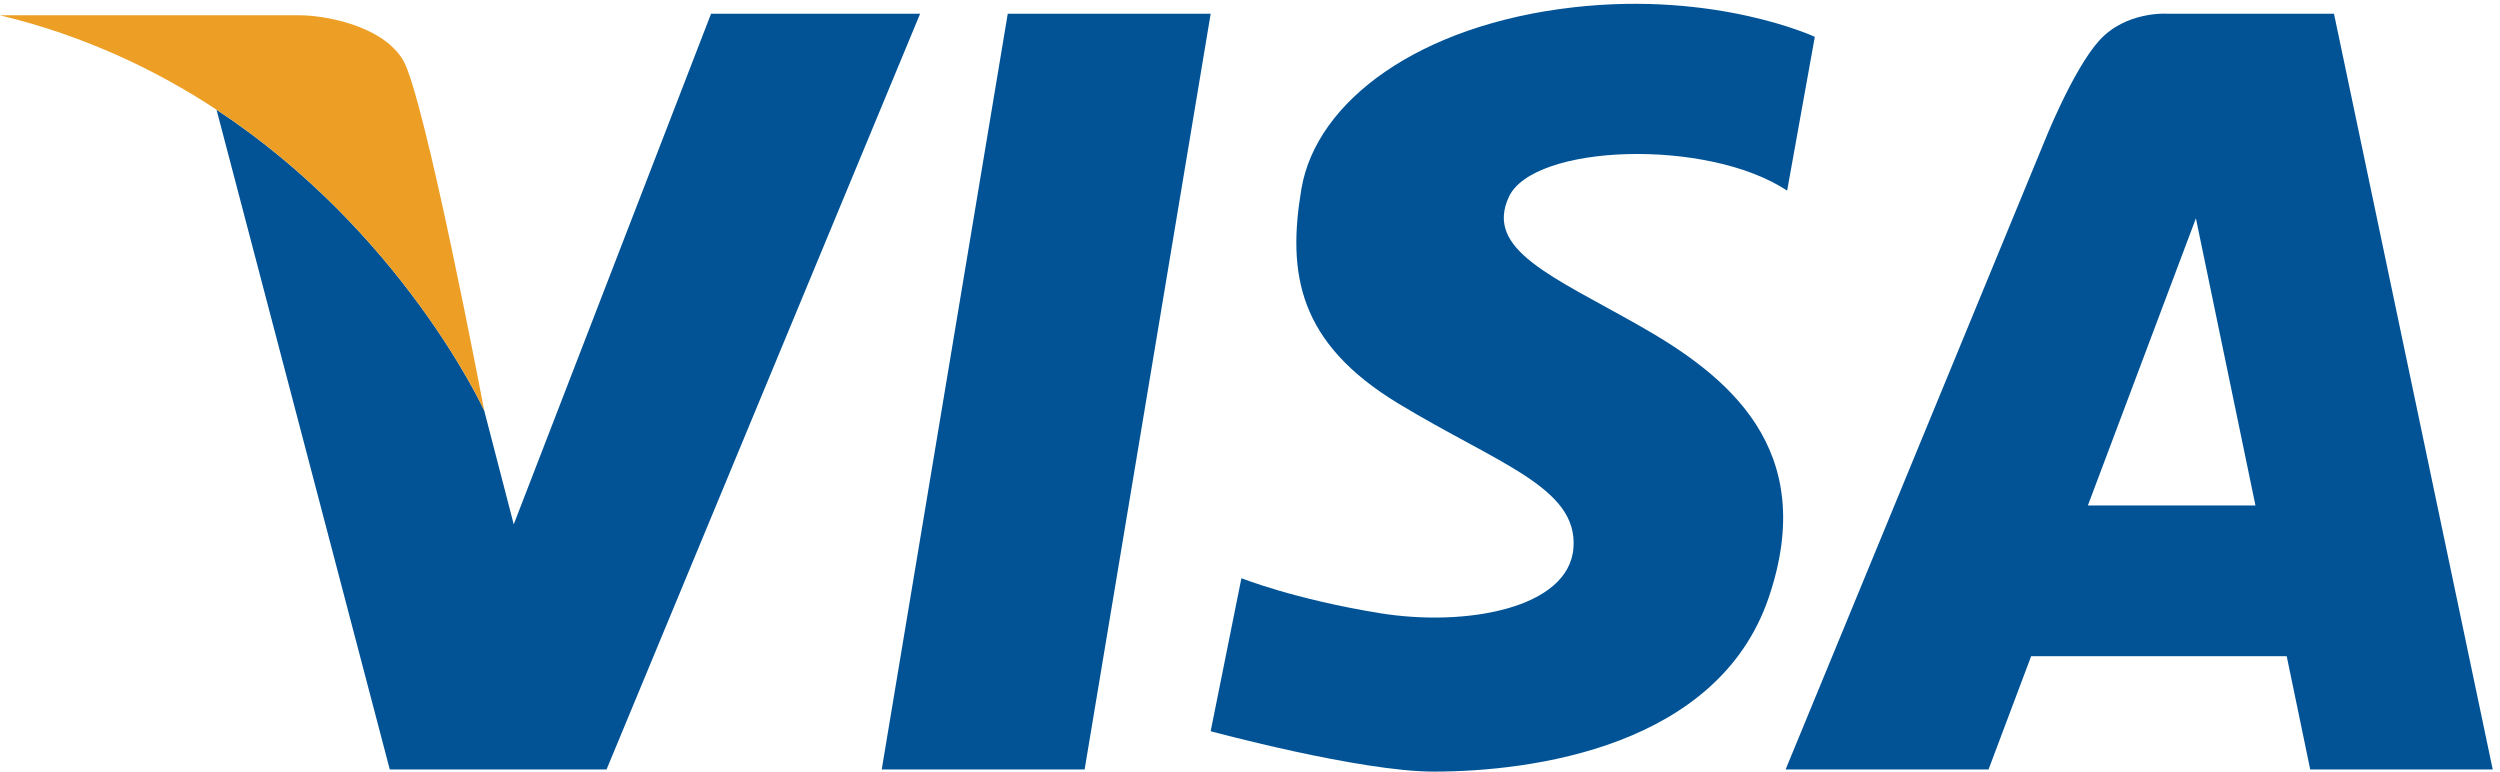
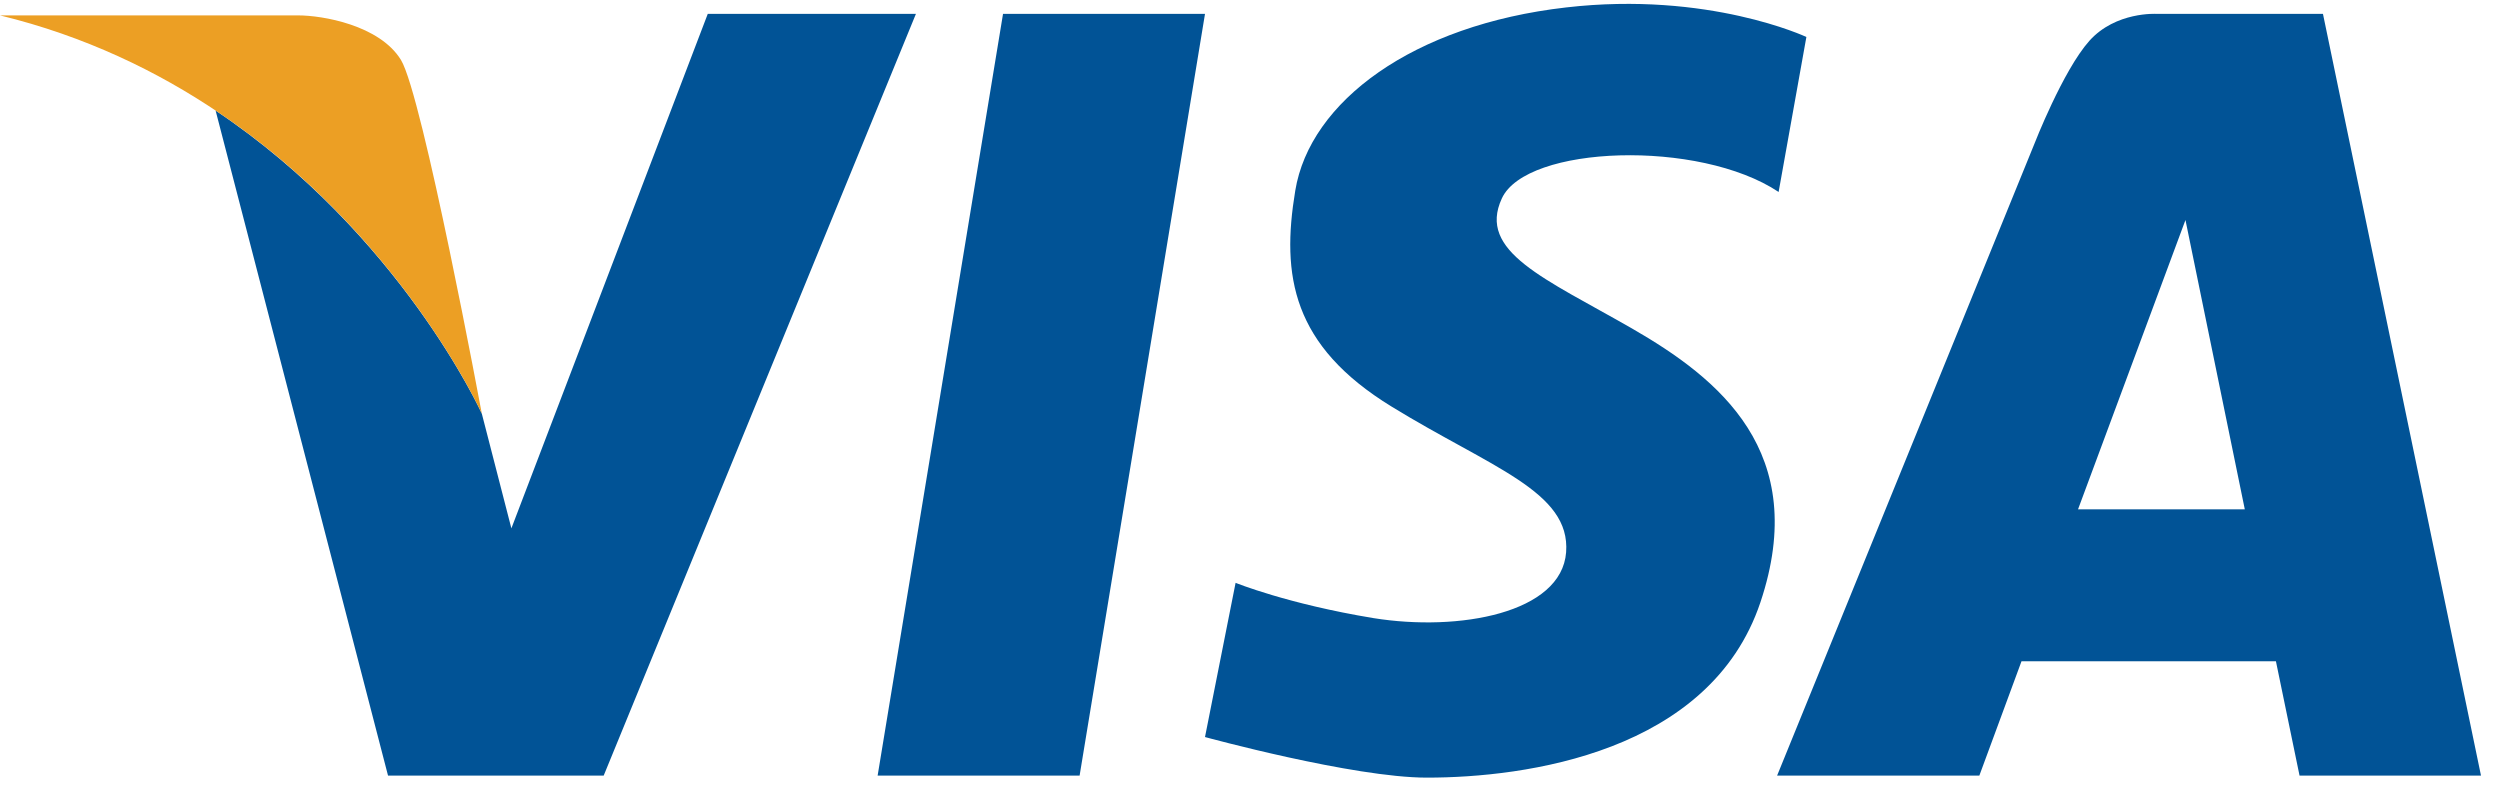
- <svg xmlns="http://www.w3.org/2000/svg" width="243" height="75" viewBox="0 0 243 75">
-   <g fill="none" fill-rule="evenodd">
-     <path d="M120.666 56.199l-2.989 14.875S132.171 75 139.343 75c9.613 0 27.643-2.416 32.574-16.911 4.93-14.496-4.035-21.592-12.552-26.424-8.516-4.832-15.09-7.399-12.7-12.533 2.39-5.133 19.275-5.738 27.045-.604L176.4 3.58S166.844-.87 152.94.71c-14.942 1.697-25.002 9.074-26.447 17.667-1.382 8.223-.299 14.949 9.414 20.838 9.712 5.888 17.482 8.153 17.033 14.042-.448 5.888-10.459 7.7-18.826 6.342-8.368-1.36-13.448-3.4-13.448-3.4m82.275-7.069l10.501-27.908 5.788 27.907h-16.289zm21.612 25.665h17.74l-15.43-73.463h-16.247s-3.984-.256-6.574 2.613c-2.59 2.869-5.38 9.939-5.38 9.939L173.56 74.795h19.724l4.144-11.014h24.84l2.285 11.014zM97.954 1.332L85.702 74.795h19.723l12.252-73.463H97.954zm-28.838 0L49.935 50.966l-2.87-11.063c-.075-.163-7.99-17.358-26.018-29.239l16.84 64.131h21.068L89.437 1.332H69.116z" fill="#015396" />
-     <path d="M0 1.486h29.137c2.316 0 7.92.922 10.011 4.303 2.092 3.381 7.92 34.119 7.92 34.119S33.17 9.478 0 1.486" fill="#EC9F24" />
+ <svg xmlns="http://www.w3.org/2000/svg" width="38pt" height="12pt" viewBox="0 0 38 12" version="1.1">
+   <g id="surface1">
+     <path style=" stroke:none;fill-rule:evenodd;fill:rgb(0.392%,32.549%,58.824%);fill-opacity:1;" d="M 18.781 8.859 L 18.316 11.203 C 18.316 11.203 20.57 11.82 21.688 11.82 C 23.184 11.82 25.992 11.441 26.758 9.156 C 27.523 6.871 26.129 5.754 24.805 4.992 C 23.477 4.23 22.453 3.824 22.828 3.016 C 23.199 2.207 25.828 2.113 27.035 2.918 L 27.457 0.562 C 27.457 0.562 25.969 -0.137 23.805 0.113 C 21.477 0.379 19.91 1.543 19.688 2.898 C 19.473 4.191 19.641 5.254 21.152 6.18 C 22.664 7.109 23.875 7.469 23.805 8.395 C 23.734 9.32 22.176 9.605 20.875 9.395 C 19.57 9.18 18.781 8.859 18.781 8.859 M 31.586 7.742 L 33.219 3.344 L 34.121 7.742 Z M 34.953 11.789 L 37.711 11.789 L 35.309 0.211 L 32.781 0.211 C 32.781 0.211 32.16 0.172 31.758 0.621 C 31.355 1.074 30.922 2.188 30.922 2.188 L 27.012 11.789 L 30.086 11.789 L 30.727 10.051 L 34.594 10.051 Z M 15.246 0.211 L 13.34 11.789 L 16.41 11.789 L 18.316 0.211 Z M 10.758 0.211 L 7.773 8.031 L 7.324 6.289 C 7.316 6.266 6.078 3.555 3.277 1.68 L 5.898 11.789 L 9.176 11.789 L 13.922 0.211 Z M 10.758 0.211 " />
+     <path style=" stroke:none;fill-rule:evenodd;fill:rgb(92.549%,62.353%,14.118%);fill-opacity:1;" d="M 0 0.234 L 4.535 0.234 C 4.895 0.234 5.766 0.379 6.094 0.91 C 6.422 1.445 7.324 6.289 7.324 6.289 C 7.324 6.289 5.164 1.492 0 0.234 " />
  </g>
</svg>
